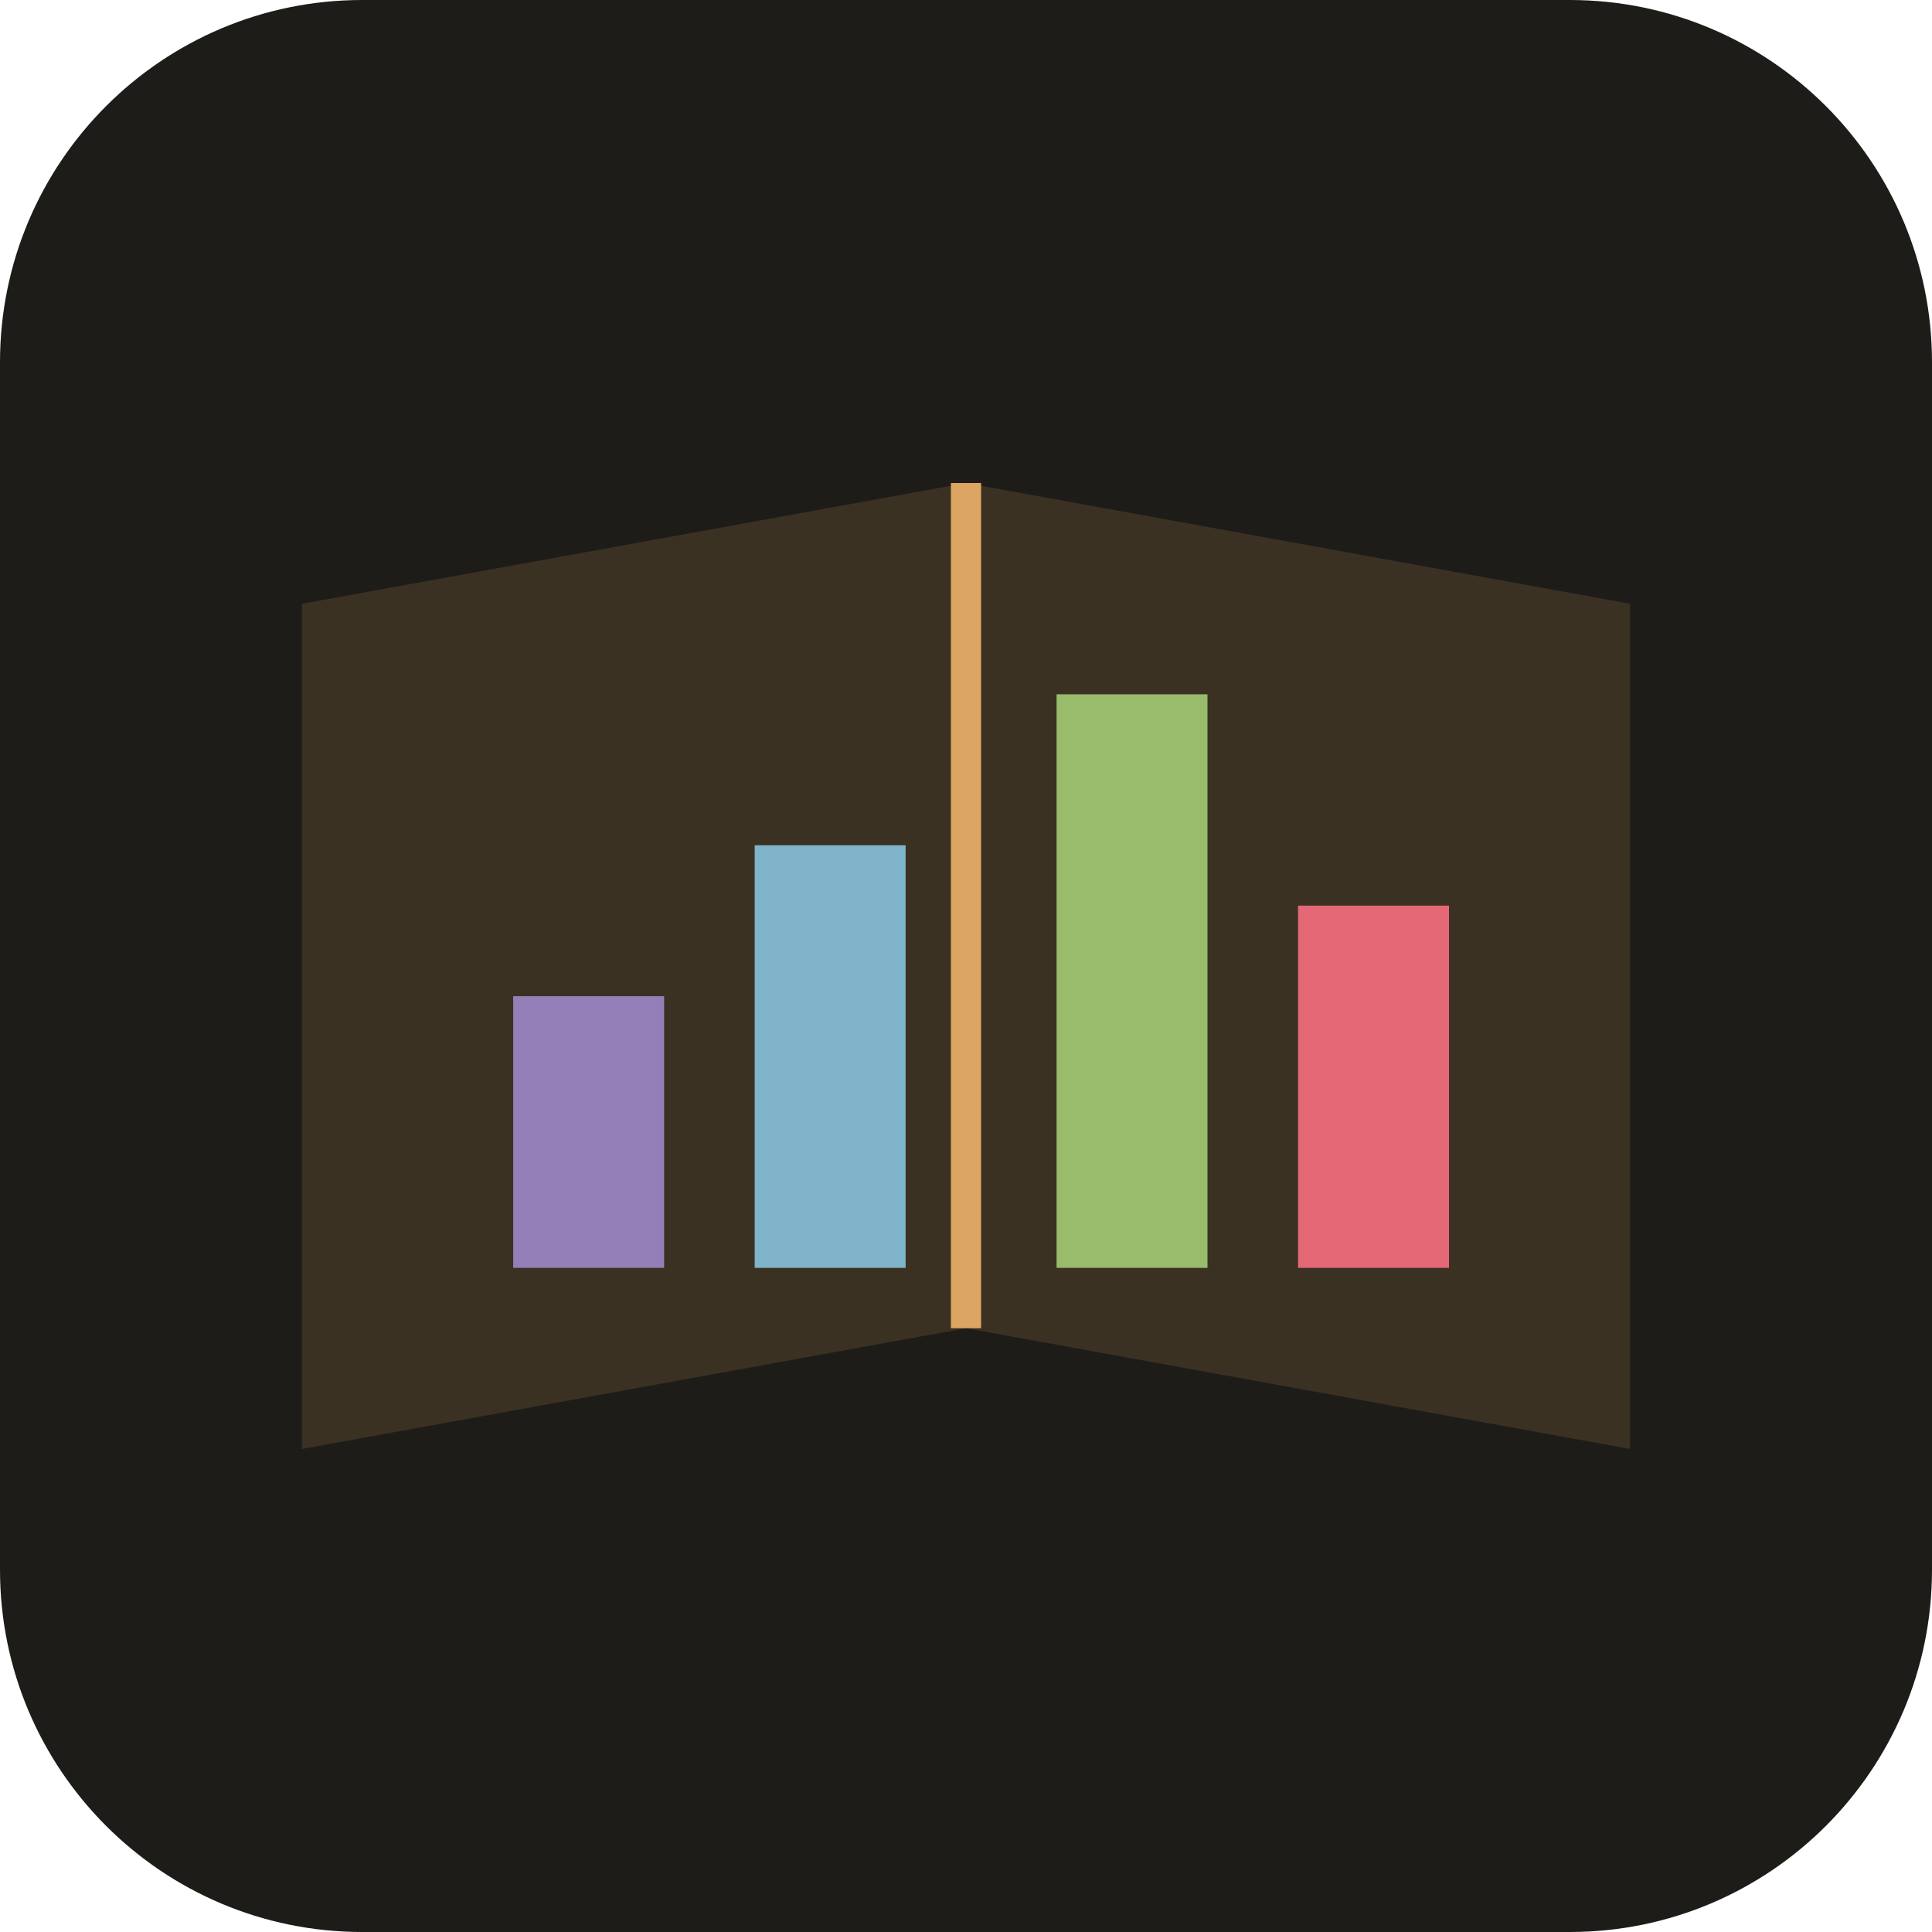
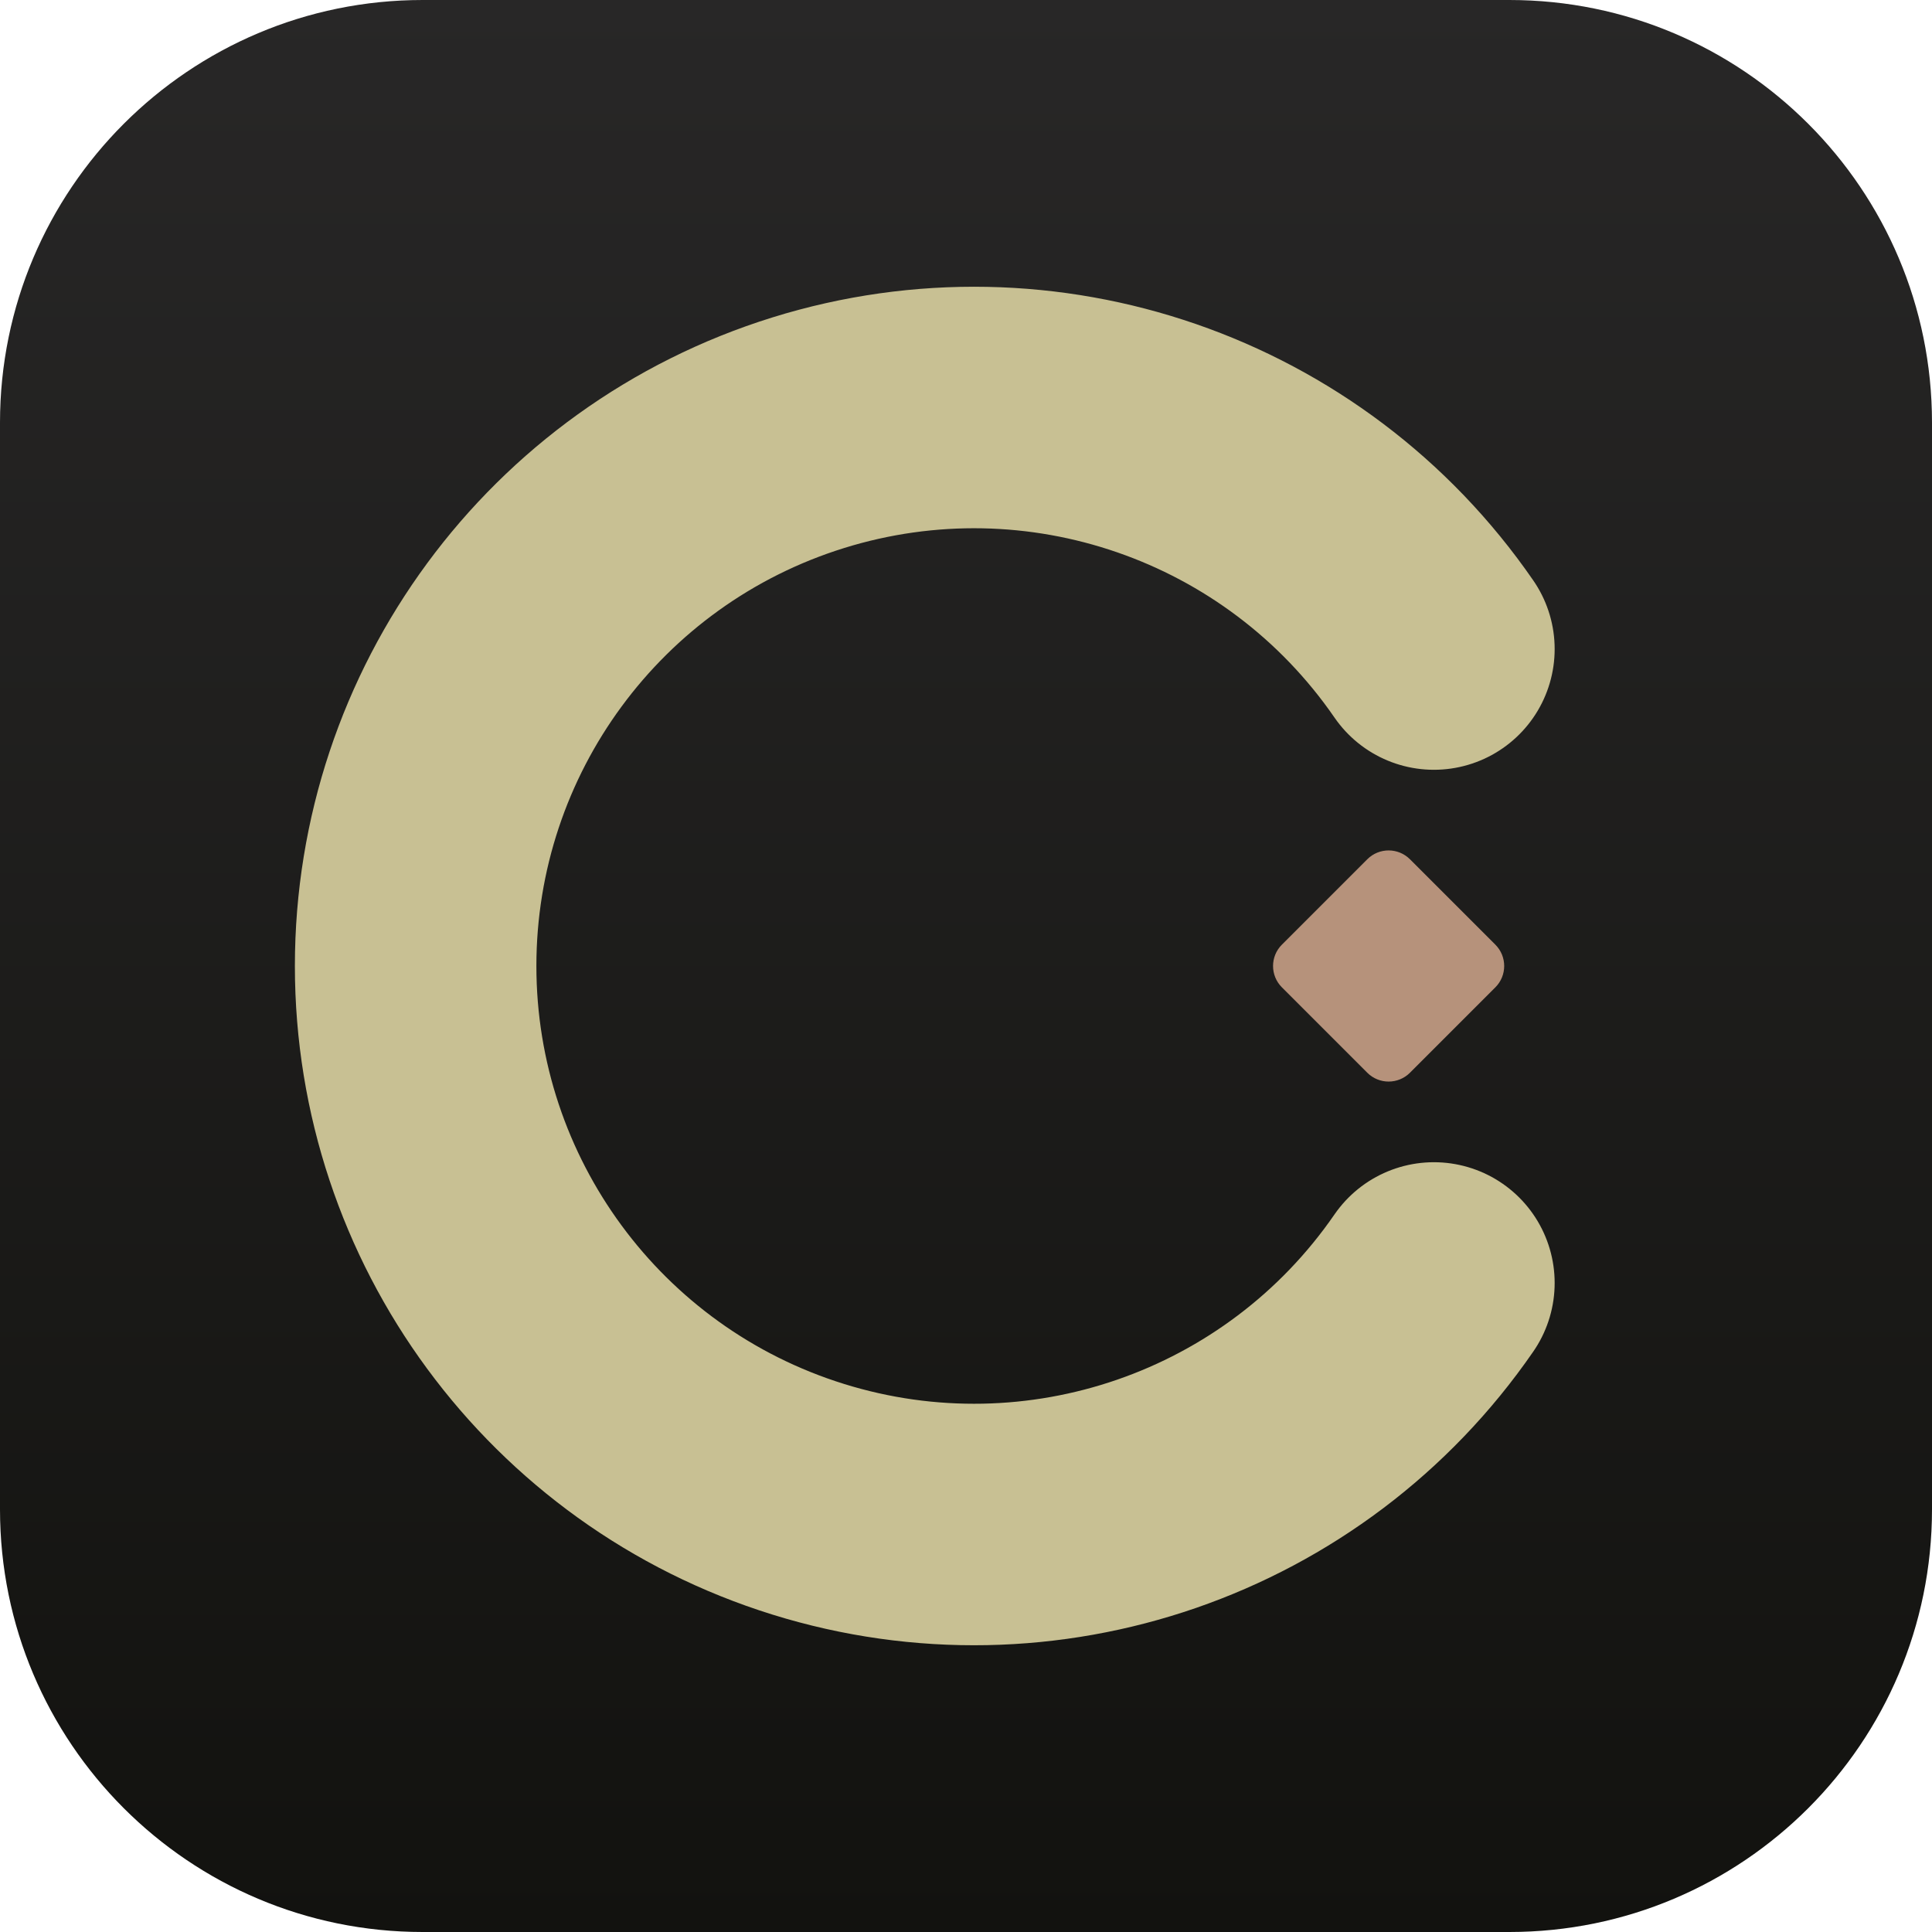
<svg xmlns="http://www.w3.org/2000/svg" width="128" height="128" viewBox="0 0 128 128">
-   <rect width="128" height="128" rx="24" fill="#1D1C19" />
-   <path d="M20 40 L64 32 L108 40 L108 96 L64 88 L20 96 Z" fill="#DCA561" opacity="0.15" />
-   <path d="M64 32 V88" stroke="#DCA561" stroke-width="2" />
-   <rect x="34" y="66" width="10" height="18" fill="#957FB8" />
-   <rect x="50" y="56" width="10" height="28" fill="#7FB4CA" />
-   <rect x="70" y="46" width="10" height="38" fill="#98BB6C" />
-   <rect x="86" y="60" width="10" height="24" fill="#E46876" />
+   <defs>
+     <linearGradient id="tile" x1="0" y1="0" x2="0" y2="1">
+       <stop offset="0" stop-color="#282727" />
+       <stop offset="1" stop-color="#12120f" />
+     </linearGradient>
+   </defs>
+   <rect width="128" height="128" rx="28" fill="url(#tile)" />
+   <path d="M 95 43 A 37 37 0 1 0 95 85" fill="none" stroke="#c8c093" stroke-width="16" stroke-linecap="round" />
+   <rect x="86" y="58" width="12" height="12" rx="2" transform="rotate(45 92 64)" fill="#b6927b" />
</svg>
